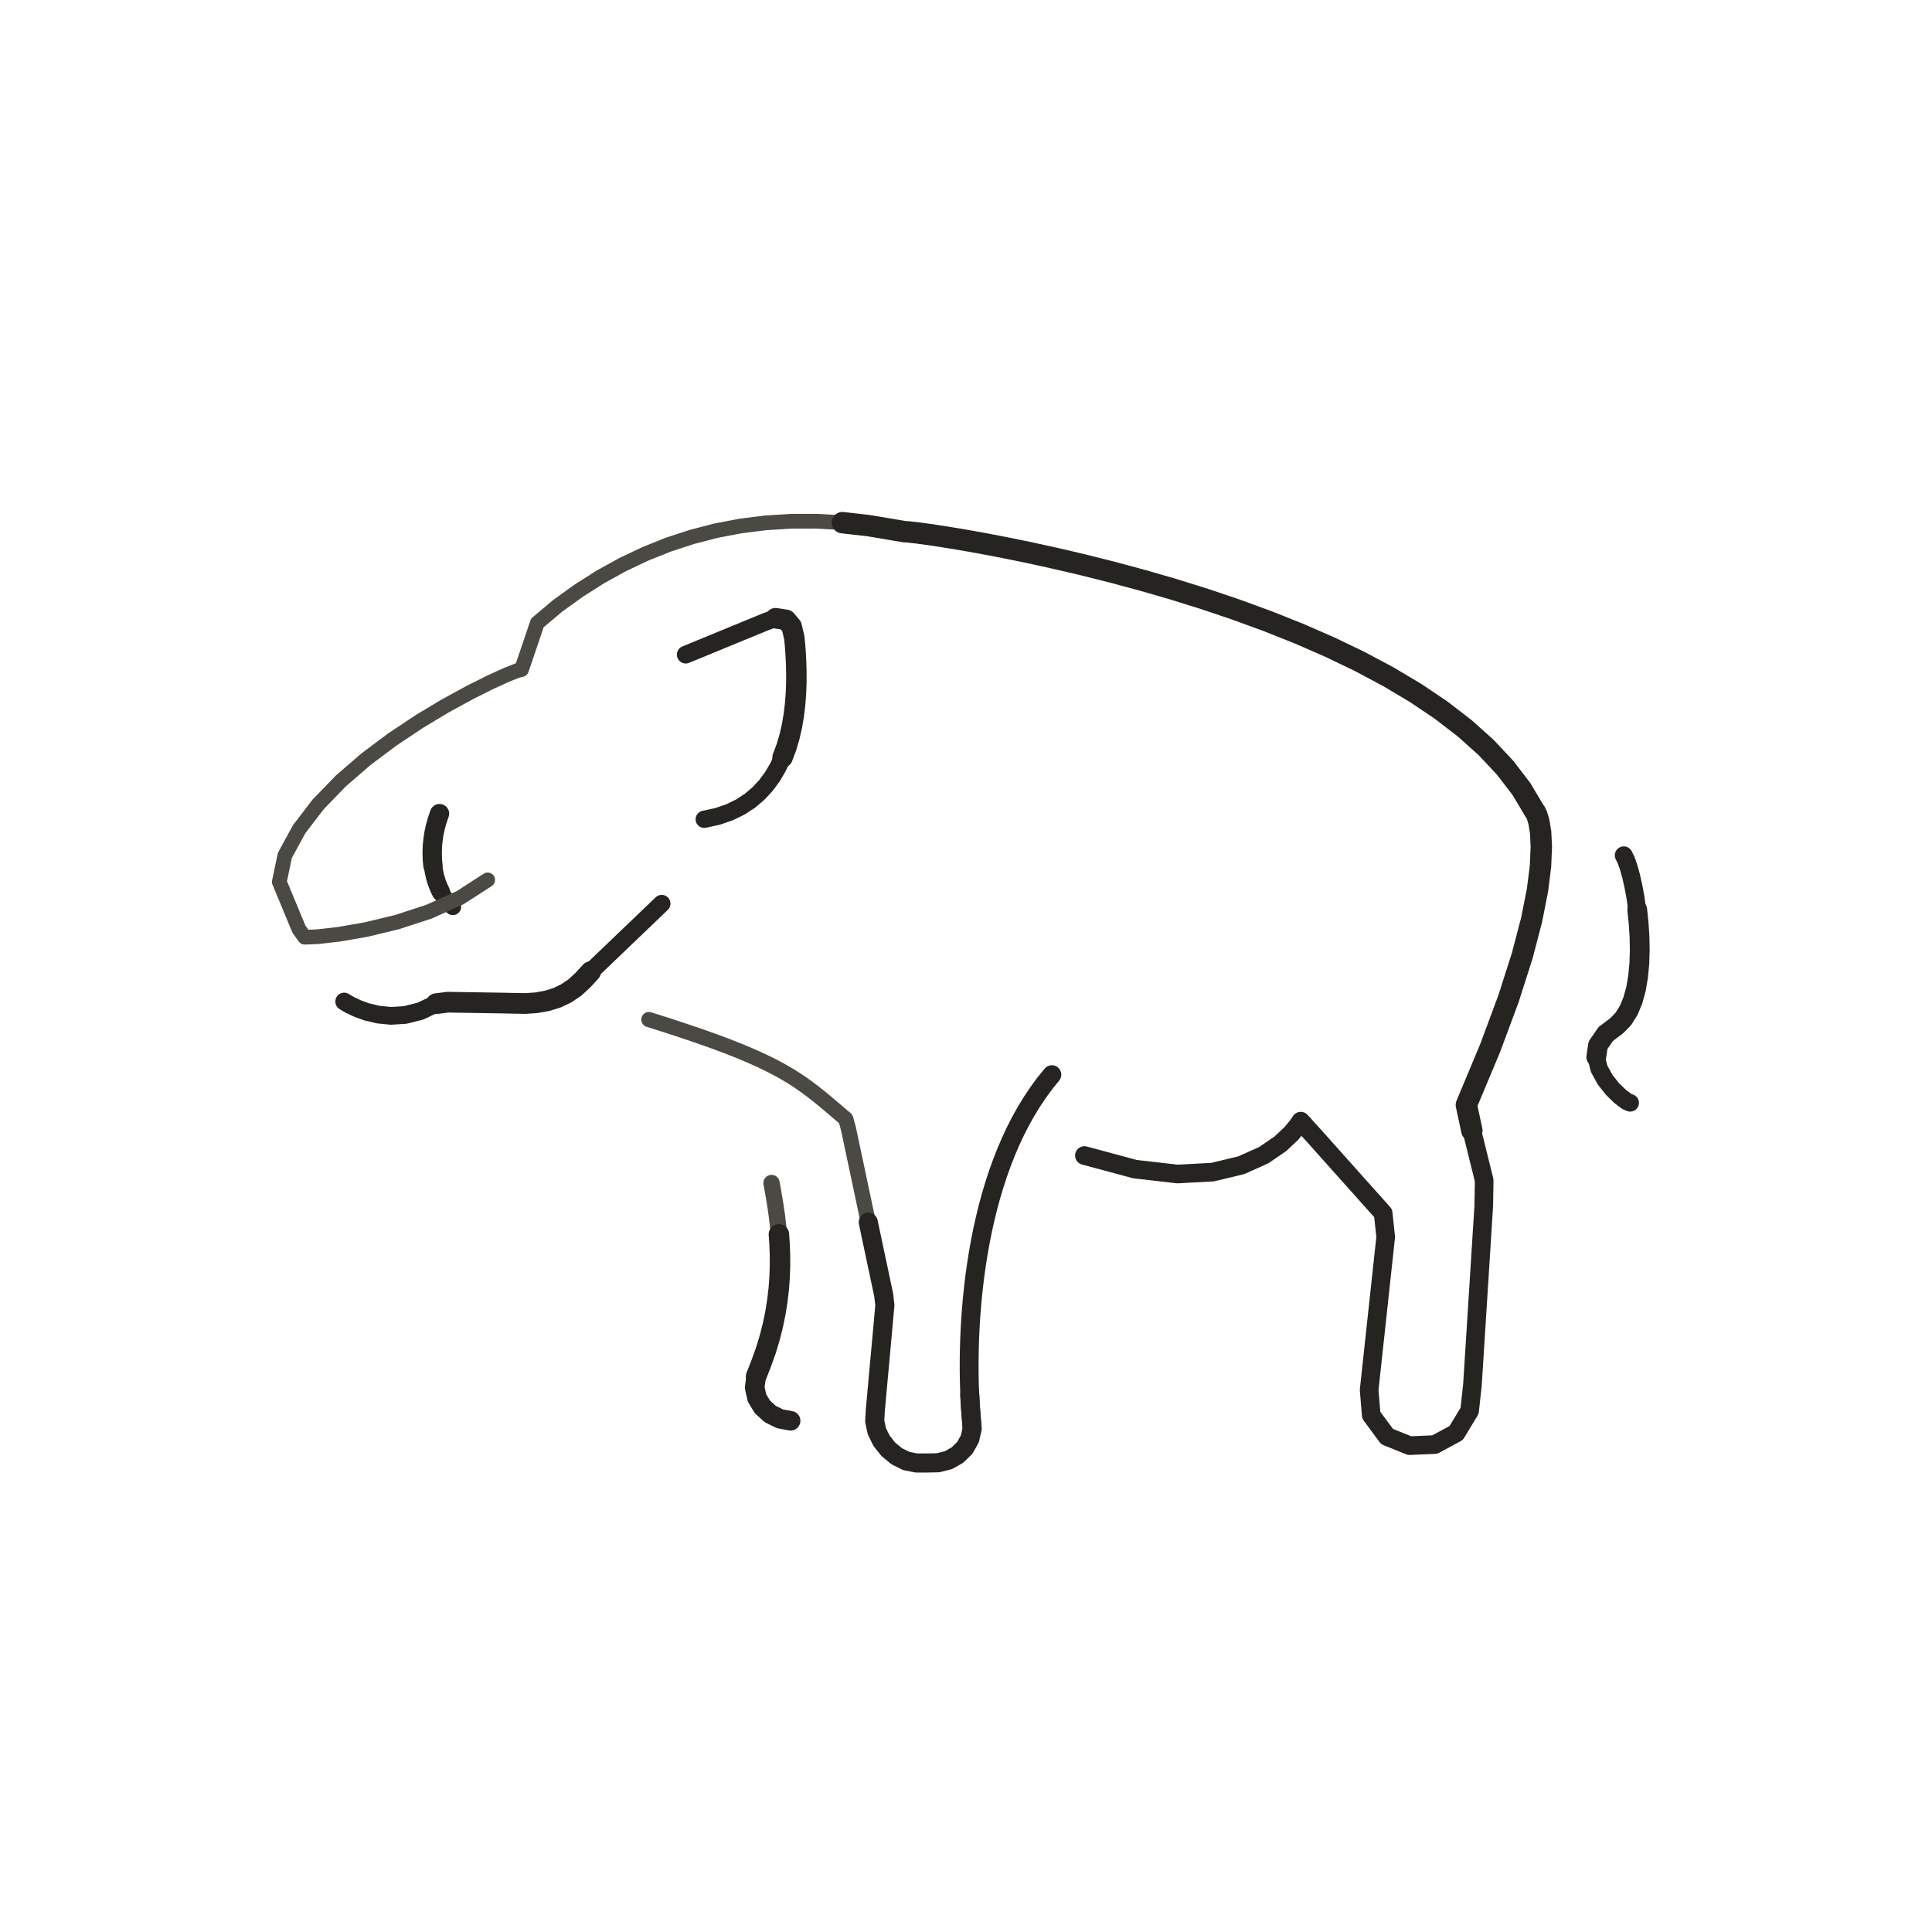
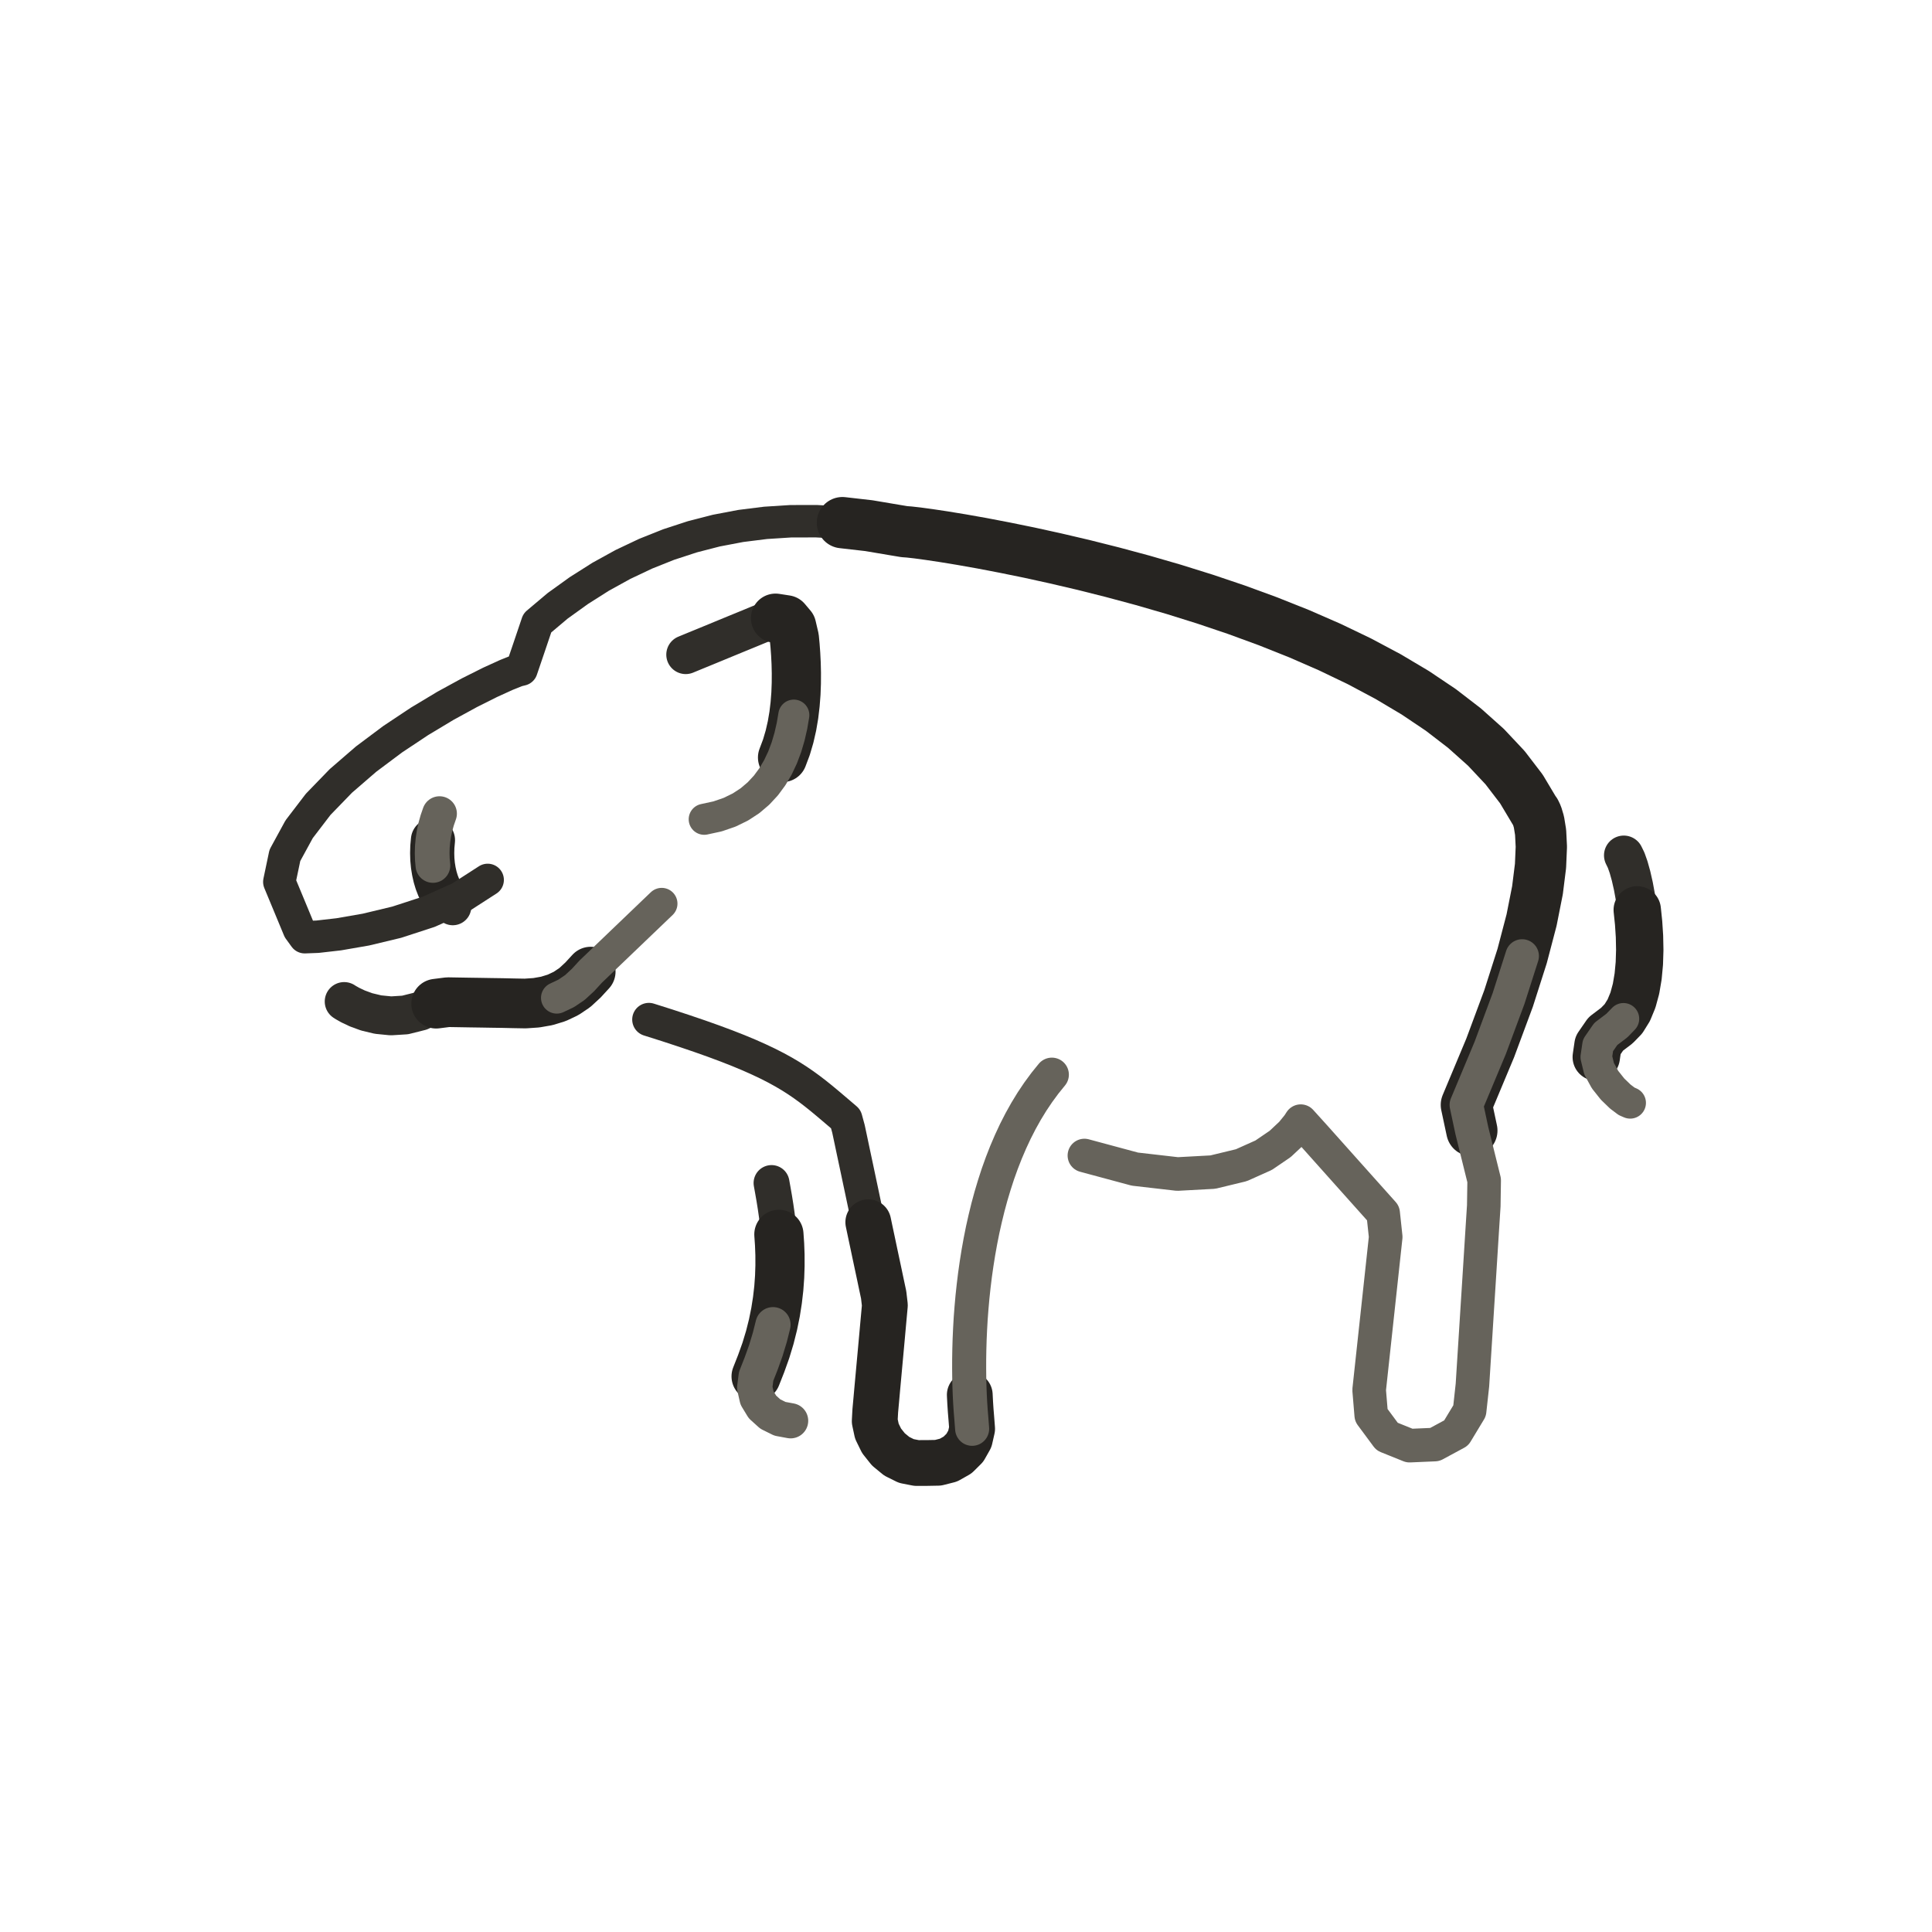
- <svg xmlns="http://www.w3.org/2000/svg" id="emoji" viewBox="-6 -6 84 84" data-castalia-style="sumi-e-ink-wash-v1" data-ink-stroke-system="tapered-v1" data-ink-coverage="complete" data-ink-pressure="loaded-middle-v1">
+ <svg xmlns="http://www.w3.org/2000/svg" id="emoji" viewBox="-6 -6 84 84" data-castalia-style="sumi-e-ink-wash-v1" data-ink-stroke-system="tapered-v1" data-ink-coverage="complete" data-ink-pressure="loaded-middle-v1" data-naturalist-construction="toddler-animal-botanical-anatomy-v1" data-toddler-review="animals-nature-complete-v1">
  <g id="line">
-     <path class="ink-stroke" data-ink-stroke="tapered" data-ink-role="line-source-tapered" data-ink-index="0" pathLength="1" d="M 8.964,37.544 L 9.032,37.588 L 9.228,37.699 L 9.536,37.845 L 9.943,37.994 L 10.435,38.112 L 10.997,38.168 L 11.615,38.129 L 12.276,37.963 L 12.964,37.638 L 13.476,37.573 L 13.951,37.581 L 14.425,37.589 L 14.900,37.596" fill="none" stroke="#262421" stroke-width="0.77" stroke-linecap="round" stroke-linejoin="round" />
-     <path class="ink-stroke" data-ink-stroke="tapered" data-ink-role="line-source-tapered" data-ink-index="1" pathLength="1" d="M 12.964,37.638 L 13.476,37.573 L 13.951,37.581 L 14.425,37.589 L 14.900,37.596 L 15.375,37.604 L 15.850,37.611 L 16.331,37.622 L 16.837,37.631 L 17.319,37.598 L 17.775,37.518 L 18.207,37.385 L 18.613,37.193 L 18.993,36.937 L 19.347,36.610 L 19.683,36.244" fill="none" stroke="#262421" stroke-width="0.90" stroke-linecap="round" stroke-linejoin="round" />
-     <path class="ink-stroke" data-ink-stroke="tapered" data-ink-role="line-source-tapered" data-ink-index="2" pathLength="1" d="M 18.207,37.385 L 18.613,37.193 L 18.993,36.937 L 19.347,36.610 L 19.683,36.244 L 20.026,35.916 L 20.369,35.587 L 20.712,35.259 L 21.055,34.930 L 21.398,34.602 L 21.741,34.273 L 22.084,33.945 L 22.427,33.616 L 22.770,33.288" fill="none" stroke="#262421" stroke-width="0.76" stroke-linecap="round" stroke-linejoin="round" />
-     <path class="ink-stroke" data-ink-stroke="tapered" data-ink-role="line-source-tapered" data-ink-index="3" pathLength="1" d="M 13.686,33.423 L 13.540,33.292 L 13.405,33.141 L 13.282,32.971 L 13.171,32.783 L 13.074,32.579 L 12.989,32.360 L 12.919,32.128 L 12.864,31.883" fill="none" stroke="#262421" stroke-width="0.73" stroke-linecap="round" stroke-linejoin="round" />
-     <path class="ink-stroke" data-ink-stroke="tapered" data-ink-role="line-source-tapered" data-ink-index="4" pathLength="1" d="M 13.171,32.783 L 13.074,32.579 L 12.989,32.360 L 12.919,32.128 L 12.864,31.883 L 12.823,31.628 L 12.798,31.364 L 12.790,31.092 L 12.798,30.814 L 12.824,30.530" fill="none" stroke="#262421" stroke-width="0.80" stroke-linecap="round" stroke-linejoin="round" />
-     <path class="ink-stroke" data-ink-stroke="tapered" data-ink-role="line-source-tapered" data-ink-index="5" pathLength="1" d="M 12.823,31.628 L 12.798,31.364 L 12.790,31.092 L 12.798,30.814 L 12.824,30.530 L 12.867,30.243 L 12.929,29.954 L 13.010,29.664 L 13.110,29.375" fill="none" stroke="#262421" stroke-width="0.84" stroke-linecap="round" stroke-linejoin="round" />
-     <path class="ink-stroke" data-ink-stroke="tapered" data-ink-role="line-source-tapered" data-ink-index="6" pathLength="1" d="M 15.203,32.257 L 14.001,33.032 L 12.650,33.639 L 11.251,34.095 L 9.909,34.417 L 8.726,34.622 L 7.805,34.727 L 7.249,34.748 L 6.999,34.403 L 6.572,33.373 L 6.144,32.343 L 6.386,31.190 L 7.006,30.054 L 7.834,28.971 L 8.821,27.952 L 9.917,27.005 L 11.074,26.139 L 12.240,25.364 L 13.367,24.687 L 14.405,24.120 L 15.305,23.669 L 16.016,23.345 L 16.489,23.156 L 16.675,23.111 L 17.005,22.141 L 17.362,21.085 L 18.245,20.341 L 19.171,19.675 L 20.117,19.075 L 21.084,18.542 L 22.070,18.075 L 23.076,17.674 L 24.101,17.339 L 25.145,17.070 L 26.207,16.868 L 27.286,16.733 L 28.383,16.663 L 29.497,16.661 L 30.627,16.724 L 31.774,16.855 L 32.936,17.051 L 33.319,17.115 L 33.524,17.130" fill="none" stroke="#4a4943" stroke-width="0.64" stroke-linecap="round" stroke-linejoin="round" />
-     <path class="ink-stroke" data-ink-stroke="tapered" data-ink-role="line-source-tapered" data-ink-index="7" pathLength="1" d="M 30.627,16.724 L 31.774,16.855 L 32.936,17.051 L 33.319,17.115 L 33.524,17.130 L 33.888,17.171 L 34.397,17.240 L 35.042,17.337 L 35.810,17.463 L 36.690,17.619 L 37.671,17.807 L 38.741,18.025 L 39.888,18.277 L 41.102,18.561 L 42.370,18.880 L 43.682,19.233 L 45.025,19.622 L 46.388,20.048 L 47.760,20.511 L 49.130,21.013 L 50.485,21.553 L 51.814,22.133 L 53.107,22.754 L 54.350,23.416 L 55.534,24.120 L 56.646,24.867 L 57.675,25.659 L 58.609,26.494 L 59.437,27.376 L 60.148,28.304 L 60.727,29.274 L 60.754,29.301 L 60.824,29.448 L 60.910,29.736 L 60.983,30.185 L 61.015,30.816 L 60.979,31.649 L 60.847,32.705 L 60.590,34.003 L 60.180,35.566 L 59.590,37.412 L 58.791,39.563 L 57.755,42.039 L 57.993,43.154" fill="none" stroke="#262421" stroke-width="0.93" stroke-linecap="round" stroke-linejoin="round" />
-     <path class="ink-stroke" data-ink-stroke="tapered" data-ink-role="line-source-tapered" data-ink-index="8" pathLength="1" d="M 60.180,35.566 L 59.590,37.412 L 58.791,39.563 L 57.755,42.039 L 57.993,43.154 L 58.261,44.237 L 58.529,45.319 L 58.512,46.427 L 58.441,47.540 L 58.371,48.653 L 58.301,49.766 L 58.230,50.879 L 58.160,51.992 L 58.089,53.105 L 58.019,54.218 L 57.896,55.339 L 57.313,56.304 L 56.381,56.807 L 55.286,56.854 L 54.308,56.460 L 53.619,55.529 L 53.528,54.434 L 53.648,53.325 L 53.768,52.216 L 53.888,51.107 L 54.008,49.999 L 54.128,48.890 L 54.248,47.781 L 54.137,46.747 L 53.393,45.915 L 52.650,45.084 L 51.907,44.252 L 51.164,43.420 L 50.554,42.746 L 50.444,42.916 L 50.153,43.274 L 49.659,43.737 L 48.940,44.227 L 47.971,44.661 L 46.731,44.961 L 45.195,45.044 L 43.342,44.831 L 41.148,44.240" fill="none" stroke="#262421" stroke-width="0.81" stroke-linecap="round" stroke-linejoin="round" />
-     <path class="ink-stroke" data-ink-stroke="tapered" data-ink-role="line-source-tapered" data-ink-index="9" pathLength="1" d="M 23.814,22.463 L 24.246,22.285 L 24.678,22.108 L 25.110,21.930 L 25.541,21.752 L 25.973,21.574 L 26.405,21.397 L 26.837,21.219 L 27.269,21.041 L 27.719,20.878 L 28.177,20.949 L 28.419,21.236 L 28.536,21.735 L 28.568,22.072" fill="none" stroke="#262421" stroke-width="0.77" stroke-linecap="round" stroke-linejoin="round" />
-     <path class="ink-stroke" data-ink-stroke="tapered" data-ink-role="line-source-tapered" data-ink-index="10" pathLength="1" d="M 27.719,20.878 L 28.177,20.949 L 28.419,21.236 L 28.536,21.735 L 28.568,22.072 L 28.595,22.442 L 28.615,22.840 L 28.625,23.261 L 28.623,23.702 L 28.606,24.157 L 28.570,24.622 L 28.514,25.092 L 28.434,25.562 L 28.327,26.030 L 28.192,26.488 L 28.024,26.934" fill="none" stroke="#262421" stroke-width="0.89" stroke-linecap="round" stroke-linejoin="round" />
-     <path class="ink-stroke" data-ink-stroke="tapered" data-ink-role="line-source-tapered" data-ink-index="11" pathLength="1" d="M 28.514,25.092 L 28.434,25.562 L 28.327,26.030 L 28.192,26.488 L 28.024,26.934 L 27.822,27.363 L 27.582,27.770 L 27.302,28.150 L 26.978,28.499 L 26.609,28.813 L 26.191,29.086 L 25.722,29.315 L 25.199,29.495 L 24.618,29.621" fill="none" stroke="#262421" stroke-width="0.75" stroke-linecap="round" stroke-linejoin="round" />
-     <path class="ink-stroke" data-ink-stroke="tapered" data-ink-role="line-source-tapered" data-ink-index="12" pathLength="1" d="M 22.212,38.328 L 23.011,38.581 L 23.744,38.822 L 24.415,39.050 L 25.029,39.268 L 25.590,39.477 L 26.102,39.678 L 26.570,39.873 L 26.996,40.063 L 27.387,40.248 L 27.745,40.431 L 28.076,40.613 L 28.383,40.795 L 28.670,40.978 L 28.942,41.164 L 29.203,41.354 L 29.457,41.549 L 29.709,41.751 L 29.962,41.961 L 30.221,42.180 L 30.490,42.409 L 30.773,42.651 L 30.890,43.080 L 30.986,43.531 L 31.081,43.982 L 31.177,44.433 L 31.273,44.884 L 31.368,45.335 L 31.464,45.787 L 31.559,46.238 L 31.655,46.689 L 31.751,47.140 L 31.846,47.591 L 31.942,48.042 L 32.037,48.493 L 32.133,48.944" fill="none" stroke="#4a4943" stroke-width="0.66" stroke-linecap="round" stroke-linejoin="round" />
-     <path class="ink-stroke" data-ink-stroke="tapered" data-ink-role="line-source-tapered" data-ink-index="13" pathLength="1" d="M 31.751,47.140 L 31.846,47.591 L 31.942,48.042 L 32.037,48.493 L 32.133,48.944 L 32.229,49.395 L 32.324,49.846 L 32.420,50.297 L 32.473,50.751 L 32.431,51.210 L 32.389,51.669 L 32.348,52.128 L 32.306,52.588 L 32.264,53.047 L 32.222,53.506 L 32.180,53.965 L 32.138,54.424 L 32.097,54.883 L 32.055,55.343 L 32.031,55.789 L 32.125,56.228 L 32.330,56.645 L 32.625,57.016 L 32.990,57.316 L 33.405,57.522 L 33.849,57.609 L 34.307,57.608 L 34.786,57.599 L 35.239,57.484 L 35.633,57.261 L 35.949,56.948 L 36.167,56.562 L 36.267,56.122 L 36.230,55.644 L 36.204,55.329 L 36.182,54.997 L 36.164,54.647" fill="none" stroke="#262421" stroke-width="0.83" stroke-linecap="round" stroke-linejoin="round" />
-     <path class="ink-stroke" data-ink-stroke="tapered" data-ink-role="line-source-tapered" data-ink-index="14" pathLength="1" d="M 36.267,56.122 L 36.230,55.644 L 36.204,55.329 L 36.182,54.997 L 36.164,54.647 L 36.150,54.280 L 36.141,53.897 L 36.137,53.500 L 36.138,53.088 L 36.145,52.665 L 36.158,52.229 L 36.178,51.783 L 36.204,51.328 L 36.239,50.865 L 36.281,50.394 L 36.332,49.917 L 36.391,49.435 L 36.460,48.948 L 36.538,48.459 L 36.626,47.968 L 36.724,47.476 L 36.834,46.985 L 36.954,46.494 L 37.086,46.006 L 37.231,45.522 L 37.387,45.041 L 37.557,44.567 L 37.740,44.099 L 37.937,43.639 L 38.147,43.188 L 38.373,42.746 L 38.613,42.316 L 38.869,41.897 L 39.141,41.492 L 39.429,41.100 L 39.733,40.724" fill="none" stroke="#262421" stroke-width="0.82" stroke-linecap="round" stroke-linejoin="round" />
-     <path class="ink-stroke" data-ink-stroke="tapered" data-ink-role="line-source-tapered" data-ink-index="15" pathLength="1" d="M 27.545,45.436 L 27.603,45.759 L 27.663,46.102 L 27.721,46.465 L 27.776,46.848 L 27.825,47.249 L 27.865,47.668 L 27.895,48.105 L 27.912,48.558 L 27.913,49.028 L 27.897,49.513" fill="none" stroke="#4a4943" stroke-width="0.71" stroke-linecap="round" stroke-linejoin="round" />
-     <path class="ink-stroke" data-ink-stroke="tapered" data-ink-role="line-source-tapered" data-ink-index="16" pathLength="1" d="M 27.865,47.668 L 27.895,48.105 L 27.912,48.558 L 27.913,49.028 L 27.897,49.513 L 27.861,50.013 L 27.802,50.527 L 27.719,51.055 L 27.609,51.595 L 27.470,52.148 L 27.299,52.713 L 27.093,53.289 L 26.875,53.842" fill="none" stroke="#262421" stroke-width="0.89" stroke-linecap="round" stroke-linejoin="round" />
-     <path class="ink-stroke" data-ink-stroke="tapered" data-ink-role="line-source-tapered" data-ink-index="17" pathLength="1" d="M 27.609,51.595 L 27.470,52.148 L 27.299,52.713 L 27.093,53.289 L 26.875,53.842 L 26.812,54.332 L 26.914,54.782 L 27.150,55.171 L 27.492,55.480 L 27.910,55.687 L 28.375,55.773" fill="none" stroke="#262421" stroke-width="0.85" stroke-linecap="round" stroke-linejoin="round" />
-     <path class="ink-stroke" data-ink-stroke="tapered" data-ink-role="line-source-tapered" data-ink-index="18" pathLength="1" d="M 64.599,31.189 L 64.703,31.402 L 64.809,31.703 L 64.915,32.082 L 65.016,32.526 L 65.107,33.022 L 65.185,33.560 L 65.244,34.128 L 65.282,34.712 L 65.294,35.303 L 65.276,35.887" fill="none" stroke="#262421" stroke-width="0.78" stroke-linecap="round" stroke-linejoin="round" />
-     <path class="ink-stroke" data-ink-stroke="tapered" data-ink-role="line-source-tapered" data-ink-index="19" pathLength="1" d="M 65.185,33.560 L 65.244,34.128 L 65.282,34.712 L 65.294,35.303 L 65.276,35.887 L 65.223,36.453 L 65.132,36.988 L 64.998,37.482 L 64.817,37.921 L 64.585,38.295 L 64.297,38.592 L 63.817,38.955 L 63.478,39.446 L 63.403,39.959" fill="none" stroke="#262421" stroke-width="0.86" stroke-linecap="round" stroke-linejoin="round" />
-     <path class="ink-stroke" data-ink-stroke="tapered" data-ink-role="line-source-tapered" data-ink-index="20" pathLength="1" d="M 64.585,38.295 L 64.297,38.592 L 63.817,38.955 L 63.478,39.446 L 63.403,39.959 L 63.526,40.466 L 63.784,40.939 L 64.112,41.352 L 64.447,41.676 L 64.724,41.885 L 64.878,41.951" fill="none" stroke="#262421" stroke-width="0.76" stroke-linecap="round" stroke-linejoin="round" />
+     <path class="ink-stroke" data-ink-stroke="tapered" data-ink-role="line-source-tapered" data-ink-index="0" pathLength="1" d="M 8.964,37.544 L 9.032,37.588 L 9.228,37.699 L 9.536,37.845 L 9.943,37.994 L 10.435,38.112 L 10.997,38.168 L 11.615,38.129 L 12.276,37.963 L 12.964,37.638 L 13.476,37.573 L 13.951,37.581 L 14.425,37.589 L 14.900,37.596" fill="none" stroke="#302e2a" stroke-width="1.69" stroke-linecap="round" stroke-linejoin="round" data-animal-source-width="0.77" data-ink-brush-pass="loaded-contour-v2" data-toddler-clarity="defining-animal-botanical-anatomy-v1" />
+     <path class="ink-stroke" data-ink-stroke="tapered" data-ink-role="line-source-tapered" data-ink-index="1" pathLength="1" d="M 12.964,37.638 L 13.476,37.573 L 13.951,37.581 L 14.425,37.589 L 14.900,37.596 L 15.375,37.604 L 15.850,37.611 L 16.331,37.622 L 16.837,37.631 L 17.319,37.598 L 17.775,37.518 L 18.207,37.385 L 18.613,37.193 L 18.993,36.937 L 19.347,36.610 L 19.683,36.244" fill="none" stroke="#262421" stroke-width="2.16" stroke-linecap="round" stroke-linejoin="round" data-animal-source-width="0.90" data-ink-brush-pass="loaded-contour-v2" data-toddler-clarity="defining-animal-botanical-anatomy-v1" />
+     <path class="ink-stroke" data-ink-stroke="tapered" data-ink-role="line-source-tapered" data-ink-index="2" pathLength="1" d="M 18.207,37.385 L 18.613,37.193 L 18.993,36.937 L 19.347,36.610 L 19.683,36.244 L 20.026,35.916 L 20.369,35.587 L 20.712,35.259 L 21.055,34.930 L 21.398,34.602 L 21.741,34.273 L 22.084,33.945 L 22.427,33.616 L 22.770,33.288" fill="none" stroke="#66635b" stroke-width="1.37" stroke-linecap="round" stroke-linejoin="round" data-animal-source-width="0.76" data-ink-brush-pass="dry-edge-v2" data-toddler-clarity="defining-animal-botanical-anatomy-v1" />
+     <path class="ink-stroke" data-ink-stroke="tapered" data-ink-role="line-source-tapered" data-ink-index="3" pathLength="1" d="M 13.686,33.423 L 13.540,33.292 L 13.405,33.141 L 13.282,32.971 L 13.171,32.783 L 13.074,32.579 L 12.989,32.360 L 12.919,32.128 L 12.864,31.883" fill="none" stroke="#302e2a" stroke-width="1.61" stroke-linecap="round" stroke-linejoin="round" data-animal-source-width="0.73" data-ink-brush-pass="loaded-contour-v2" data-toddler-clarity="defining-animal-botanical-anatomy-v1" />
+     <path class="ink-stroke" data-ink-stroke="tapered" data-ink-role="line-source-tapered" data-ink-index="4" pathLength="1" d="M 13.171,32.783 L 13.074,32.579 L 12.989,32.360 L 12.919,32.128 L 12.864,31.883 L 12.823,31.628 L 12.798,31.364 L 12.790,31.092 L 12.798,30.814 L 12.824,30.530" fill="none" stroke="#262421" stroke-width="1.92" stroke-linecap="round" stroke-linejoin="round" data-animal-source-width="0.80" data-ink-brush-pass="loaded-contour-v2" data-toddler-clarity="defining-animal-botanical-anatomy-v1" />
+     <path class="ink-stroke" data-ink-stroke="tapered" data-ink-role="line-source-tapered" data-ink-index="5" pathLength="1" d="M 12.823,31.628 L 12.798,31.364 L 12.790,31.092 L 12.798,30.814 L 12.824,30.530 L 12.867,30.243 L 12.929,29.954 L 13.010,29.664 L 13.110,29.375" fill="none" stroke="#66635b" stroke-width="1.51" stroke-linecap="round" stroke-linejoin="round" data-animal-source-width="0.84" data-ink-brush-pass="dry-edge-v2" data-toddler-clarity="defining-animal-botanical-anatomy-v1" />
+     <path class="ink-stroke" data-ink-stroke="tapered" data-ink-role="line-source-tapered" data-ink-index="6" pathLength="1" d="M 15.203,32.257 L 14.001,33.032 L 12.650,33.639 L 11.251,34.095 L 9.909,34.417 L 8.726,34.622 L 7.805,34.727 L 7.249,34.748 L 6.999,34.403 L 6.572,33.373 L 6.144,32.343 L 6.386,31.190 L 7.006,30.054 L 7.834,28.971 L 8.821,27.952 L 9.917,27.005 L 11.074,26.139 L 12.240,25.364 L 13.367,24.687 L 14.405,24.120 L 15.305,23.669 L 16.016,23.345 L 16.489,23.156 L 16.675,23.111 L 17.005,22.141 L 17.362,21.085 L 18.245,20.341 L 19.171,19.675 L 20.117,19.075 L 21.084,18.542 L 22.070,18.075 L 23.076,17.674 L 24.101,17.339 L 25.145,17.070 L 26.207,16.868 L 27.286,16.733 L 28.383,16.663 L 29.497,16.661 L 30.627,16.724 L 31.774,16.855 L 32.936,17.051 L 33.319,17.115 L 33.524,17.130" fill="none" stroke="#302e2a" stroke-width="1.41" stroke-linecap="round" stroke-linejoin="round" data-animal-source-width="0.64" data-ink-brush-pass="loaded-contour-v2" data-toddler-clarity="defining-animal-botanical-anatomy-v1" />
+     <path class="ink-stroke" data-ink-stroke="tapered" data-ink-role="line-source-tapered" data-ink-index="7" pathLength="1" d="M 30.627,16.724 L 31.774,16.855 L 32.936,17.051 L 33.319,17.115 L 33.524,17.130 L 33.888,17.171 L 34.397,17.240 L 35.042,17.337 L 35.810,17.463 L 36.690,17.619 L 37.671,17.807 L 38.741,18.025 L 39.888,18.277 L 41.102,18.561 L 42.370,18.880 L 43.682,19.233 L 45.025,19.622 L 46.388,20.048 L 47.760,20.511 L 49.130,21.013 L 50.485,21.553 L 51.814,22.133 L 53.107,22.754 L 54.350,23.416 L 55.534,24.120 L 56.646,24.867 L 57.675,25.659 L 58.609,26.494 L 59.437,27.376 L 60.148,28.304 L 60.727,29.274 L 60.754,29.301 L 60.824,29.448 L 60.910,29.736 L 60.983,30.185 L 61.015,30.816 L 60.979,31.649 L 60.847,32.705 L 60.590,34.003 L 60.180,35.566 L 59.590,37.412 L 58.791,39.563 L 57.755,42.039 L 57.993,43.154" fill="none" stroke="#262421" stroke-width="2.23" stroke-linecap="round" stroke-linejoin="round" data-animal-source-width="0.93" data-ink-brush-pass="loaded-contour-v2" data-toddler-clarity="defining-animal-botanical-anatomy-v1" />
+     <path class="ink-stroke" data-ink-stroke="tapered" data-ink-role="line-source-tapered" data-ink-index="8" pathLength="1" d="M 60.180,35.566 L 59.590,37.412 L 58.791,39.563 L 57.755,42.039 L 57.993,43.154 L 58.261,44.237 L 58.529,45.319 L 58.512,46.427 L 58.441,47.540 L 58.371,48.653 L 58.301,49.766 L 58.230,50.879 L 58.160,51.992 L 58.089,53.105 L 58.019,54.218 L 57.896,55.339 L 57.313,56.304 L 56.381,56.807 L 55.286,56.854 L 54.308,56.460 L 53.619,55.529 L 53.528,54.434 L 53.648,53.325 L 53.768,52.216 L 53.888,51.107 L 54.008,49.999 L 54.128,48.890 L 54.248,47.781 L 54.137,46.747 L 53.393,45.915 L 52.650,45.084 L 51.907,44.252 L 51.164,43.420 L 50.554,42.746 L 50.444,42.916 L 50.153,43.274 L 49.659,43.737 L 48.940,44.227 L 47.971,44.661 L 46.731,44.961 L 45.195,45.044 L 43.342,44.831 L 41.148,44.240" fill="none" stroke="#66635b" stroke-width="1.46" stroke-linecap="round" stroke-linejoin="round" data-animal-source-width="0.81" data-ink-brush-pass="dry-edge-v2" data-toddler-clarity="defining-animal-botanical-anatomy-v1" />
+     <path class="ink-stroke" data-ink-stroke="tapered" data-ink-role="line-source-tapered" data-ink-index="9" pathLength="1" d="M 23.814,22.463 L 24.246,22.285 L 24.678,22.108 L 25.110,21.930 L 25.541,21.752 L 25.973,21.574 L 26.405,21.397 L 26.837,21.219 L 27.269,21.041 L 27.719,20.878 L 28.177,20.949 L 28.419,21.236 L 28.536,21.735 L 28.568,22.072" fill="none" stroke="#302e2a" stroke-width="1.69" stroke-linecap="round" stroke-linejoin="round" data-animal-source-width="0.77" data-ink-brush-pass="loaded-contour-v2" data-toddler-clarity="defining-animal-botanical-anatomy-v1" />
+     <path class="ink-stroke" data-ink-stroke="tapered" data-ink-role="line-source-tapered" data-ink-index="10" pathLength="1" d="M 27.719,20.878 L 28.177,20.949 L 28.419,21.236 L 28.536,21.735 L 28.568,22.072 L 28.595,22.442 L 28.615,22.840 L 28.625,23.261 L 28.623,23.702 L 28.606,24.157 L 28.570,24.622 L 28.514,25.092 L 28.434,25.562 L 28.327,26.030 L 28.192,26.488 L 28.024,26.934" fill="none" stroke="#262421" stroke-width="2.14" stroke-linecap="round" stroke-linejoin="round" data-animal-source-width="0.89" data-ink-brush-pass="loaded-contour-v2" data-toddler-clarity="defining-animal-botanical-anatomy-v1" />
+     <path class="ink-stroke" data-ink-stroke="tapered" data-ink-role="line-source-tapered" data-ink-index="11" pathLength="1" d="M 28.514,25.092 L 28.434,25.562 L 28.327,26.030 L 28.192,26.488 L 28.024,26.934 L 27.822,27.363 L 27.582,27.770 L 27.302,28.150 L 26.978,28.499 L 26.609,28.813 L 26.191,29.086 L 25.722,29.315 L 25.199,29.495 L 24.618,29.621" fill="none" stroke="#66635b" stroke-width="1.35" stroke-linecap="round" stroke-linejoin="round" data-animal-source-width="0.75" data-ink-brush-pass="dry-edge-v2" data-toddler-clarity="defining-animal-botanical-anatomy-v1" />
+     <path class="ink-stroke" data-ink-stroke="tapered" data-ink-role="line-source-tapered" data-ink-index="12" pathLength="1" d="M 22.212,38.328 L 23.011,38.581 L 23.744,38.822 L 24.415,39.050 L 25.029,39.268 L 25.590,39.477 L 26.102,39.678 L 26.570,39.873 L 26.996,40.063 L 27.387,40.248 L 27.745,40.431 L 28.076,40.613 L 28.383,40.795 L 28.670,40.978 L 28.942,41.164 L 29.203,41.354 L 29.457,41.549 L 29.709,41.751 L 29.962,41.961 L 30.221,42.180 L 30.490,42.409 L 30.773,42.651 L 30.890,43.080 L 30.986,43.531 L 31.081,43.982 L 31.177,44.433 L 31.273,44.884 L 31.368,45.335 L 31.464,45.787 L 31.559,46.238 L 31.655,46.689 L 31.751,47.140 L 31.846,47.591 L 31.942,48.042 L 32.037,48.493 L 32.133,48.944" fill="none" stroke="#302e2a" stroke-width="1.45" stroke-linecap="round" stroke-linejoin="round" data-animal-source-width="0.66" data-ink-brush-pass="loaded-contour-v2" data-toddler-clarity="defining-animal-botanical-anatomy-v1" />
+     <path class="ink-stroke" data-ink-stroke="tapered" data-ink-role="line-source-tapered" data-ink-index="13" pathLength="1" d="M 31.751,47.140 L 31.846,47.591 L 31.942,48.042 L 32.037,48.493 L 32.133,48.944 L 32.229,49.395 L 32.324,49.846 L 32.420,50.297 L 32.473,50.751 L 32.431,51.210 L 32.389,51.669 L 32.348,52.128 L 32.306,52.588 L 32.264,53.047 L 32.222,53.506 L 32.180,53.965 L 32.138,54.424 L 32.097,54.883 L 32.055,55.343 L 32.031,55.789 L 32.125,56.228 L 32.330,56.645 L 32.625,57.016 L 32.990,57.316 L 33.405,57.522 L 33.849,57.609 L 34.307,57.608 L 34.786,57.599 L 35.239,57.484 L 35.633,57.261 L 35.949,56.948 L 36.167,56.562 L 36.267,56.122 L 36.230,55.644 L 36.204,55.329 L 36.182,54.997 L 36.164,54.647" fill="none" stroke="#262421" stroke-width="1.99" stroke-linecap="round" stroke-linejoin="round" data-animal-source-width="0.83" data-ink-brush-pass="loaded-contour-v2" data-toddler-clarity="defining-animal-botanical-anatomy-v1" />
+     <path class="ink-stroke" data-ink-stroke="tapered" data-ink-role="line-source-tapered" data-ink-index="14" pathLength="1" d="M 36.267,56.122 L 36.230,55.644 L 36.204,55.329 L 36.182,54.997 L 36.164,54.647 L 36.150,54.280 L 36.141,53.897 L 36.137,53.500 L 36.138,53.088 L 36.145,52.665 L 36.158,52.229 L 36.178,51.783 L 36.204,51.328 L 36.239,50.865 L 36.281,50.394 L 36.332,49.917 L 36.391,49.435 L 36.460,48.948 L 36.538,48.459 L 36.626,47.968 L 36.724,47.476 L 36.834,46.985 L 36.954,46.494 L 37.086,46.006 L 37.231,45.522 L 37.387,45.041 L 37.557,44.567 L 37.740,44.099 L 37.937,43.639 L 38.147,43.188 L 38.373,42.746 L 38.613,42.316 L 38.869,41.897 L 39.141,41.492 L 39.429,41.100 L 39.733,40.724" fill="none" stroke="#66635b" stroke-width="1.48" stroke-linecap="round" stroke-linejoin="round" data-animal-source-width="0.82" data-ink-brush-pass="dry-edge-v2" data-toddler-clarity="defining-animal-botanical-anatomy-v1" />
+     <path class="ink-stroke" data-ink-stroke="tapered" data-ink-role="line-source-tapered" data-ink-index="15" pathLength="1" d="M 27.545,45.436 L 27.603,45.759 L 27.663,46.102 L 27.721,46.465 L 27.776,46.848 L 27.825,47.249 L 27.865,47.668 L 27.895,48.105 L 27.912,48.558 L 27.913,49.028 L 27.897,49.513" fill="none" stroke="#302e2a" stroke-width="1.56" stroke-linecap="round" stroke-linejoin="round" data-animal-source-width="0.71" data-ink-brush-pass="loaded-contour-v2" data-toddler-clarity="defining-animal-botanical-anatomy-v1" />
+     <path class="ink-stroke" data-ink-stroke="tapered" data-ink-role="line-source-tapered" data-ink-index="16" pathLength="1" d="M 27.865,47.668 L 27.895,48.105 L 27.912,48.558 L 27.913,49.028 L 27.897,49.513 L 27.861,50.013 L 27.802,50.527 L 27.719,51.055 L 27.609,51.595 L 27.470,52.148 L 27.299,52.713 L 27.093,53.289 L 26.875,53.842" fill="none" stroke="#262421" stroke-width="2.14" stroke-linecap="round" stroke-linejoin="round" data-animal-source-width="0.89" data-ink-brush-pass="loaded-contour-v2" data-toddler-clarity="defining-animal-botanical-anatomy-v1" />
+     <path class="ink-stroke" data-ink-stroke="tapered" data-ink-role="line-source-tapered" data-ink-index="17" pathLength="1" d="M 27.609,51.595 L 27.470,52.148 L 27.299,52.713 L 27.093,53.289 L 26.875,53.842 L 26.812,54.332 L 26.914,54.782 L 27.150,55.171 L 27.492,55.480 L 27.910,55.687 L 28.375,55.773" fill="none" stroke="#66635b" stroke-width="1.53" stroke-linecap="round" stroke-linejoin="round" data-animal-source-width="0.85" data-ink-brush-pass="dry-edge-v2" data-toddler-clarity="defining-animal-botanical-anatomy-v1" />
+     <path class="ink-stroke" data-ink-stroke="tapered" data-ink-role="line-source-tapered" data-ink-index="18" pathLength="1" d="M 64.599,31.189 L 64.703,31.402 L 64.809,31.703 L 64.915,32.082 L 65.016,32.526 L 65.107,33.022 L 65.185,33.560 L 65.244,34.128 L 65.282,34.712 L 65.294,35.303 L 65.276,35.887" fill="none" stroke="#302e2a" stroke-width="1.72" stroke-linecap="round" stroke-linejoin="round" data-animal-source-width="0.78" data-ink-brush-pass="loaded-contour-v2" data-toddler-clarity="defining-animal-botanical-anatomy-v1" />
+     <path class="ink-stroke" data-ink-stroke="tapered" data-ink-role="line-source-tapered" data-ink-index="19" pathLength="1" d="M 65.185,33.560 L 65.244,34.128 L 65.282,34.712 L 65.294,35.303 L 65.276,35.887 L 65.223,36.453 L 65.132,36.988 L 64.998,37.482 L 64.817,37.921 L 64.585,38.295 L 64.297,38.592 L 63.817,38.955 L 63.478,39.446 L 63.403,39.959" fill="none" stroke="#262421" stroke-width="2.06" stroke-linecap="round" stroke-linejoin="round" data-animal-source-width="0.86" data-ink-brush-pass="loaded-contour-v2" data-toddler-clarity="defining-animal-botanical-anatomy-v1" />
+     <path class="ink-stroke" data-ink-stroke="tapered" data-ink-role="line-source-tapered" data-ink-index="20" pathLength="1" d="M 64.585,38.295 L 64.297,38.592 L 63.817,38.955 L 63.478,39.446 L 63.403,39.959 L 63.526,40.466 L 63.784,40.939 L 64.112,41.352 L 64.447,41.676 L 64.724,41.885 L 64.878,41.951" fill="none" stroke="#66635b" stroke-width="1.37" stroke-linecap="round" stroke-linejoin="round" data-animal-source-width="0.76" data-ink-brush-pass="dry-edge-v2" data-toddler-clarity="defining-animal-botanical-anatomy-v1" />
  </g>
</svg>
